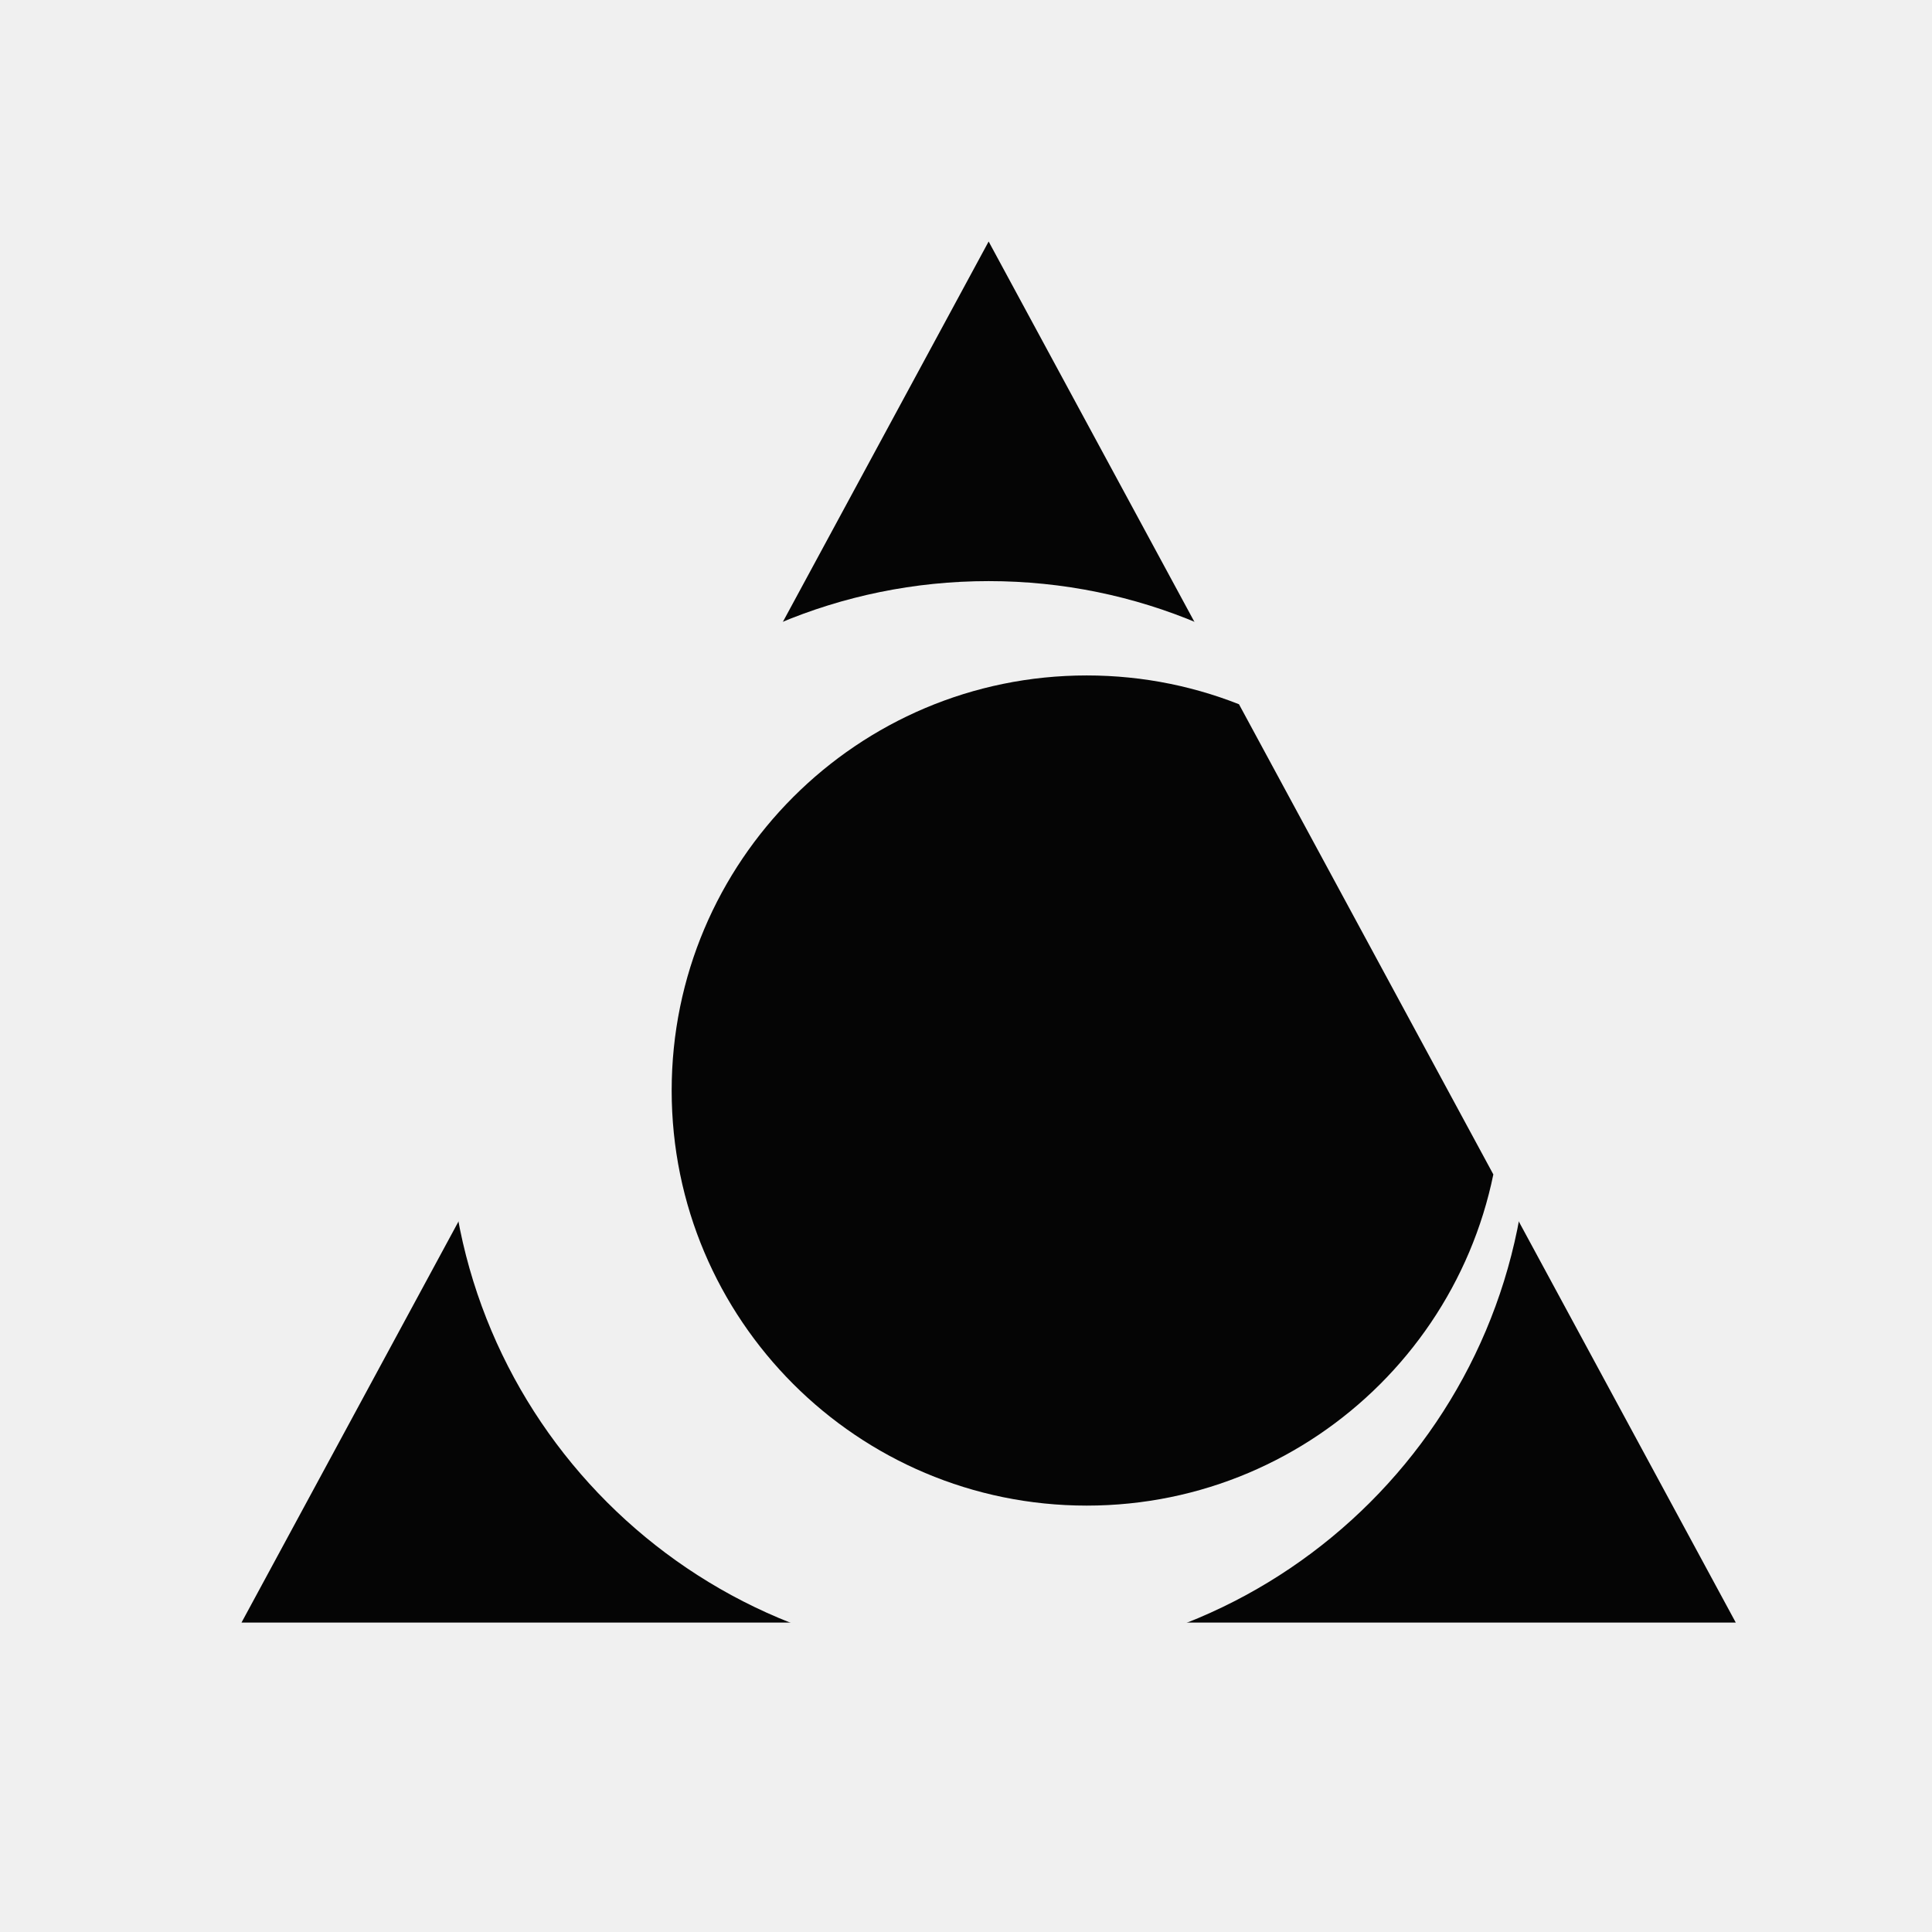
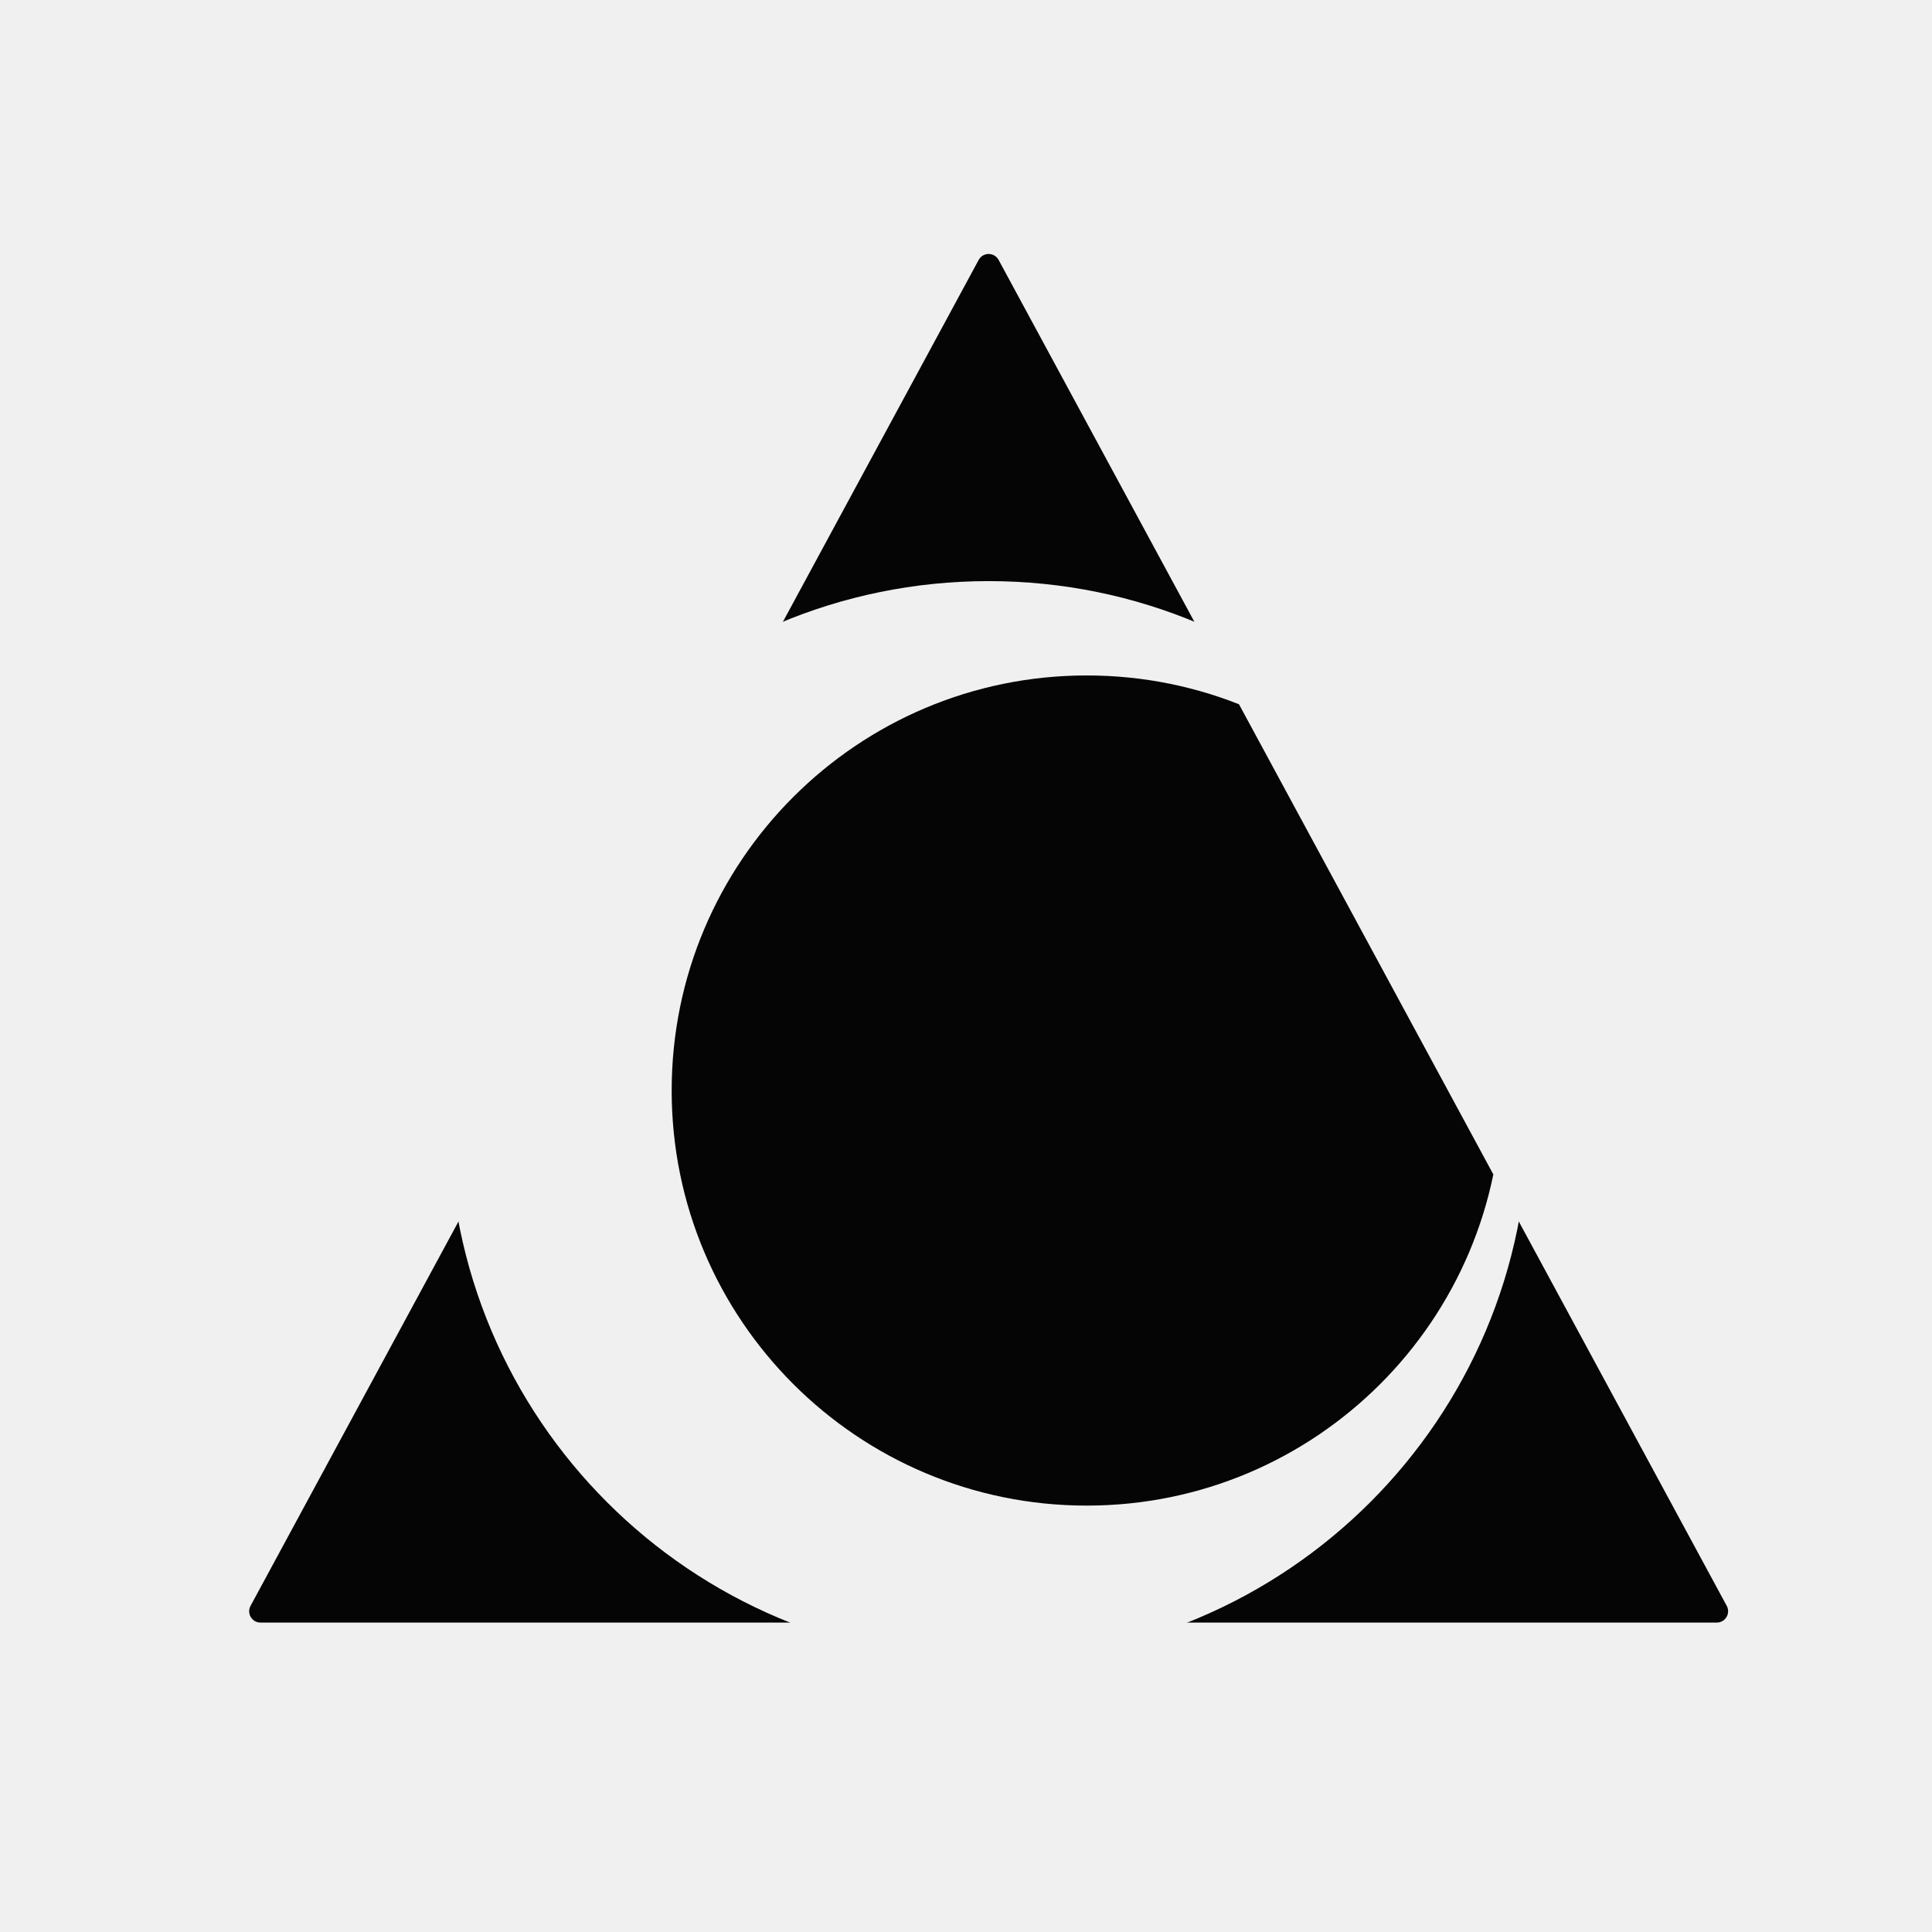
<svg xmlns="http://www.w3.org/2000/svg" viewBox="0 0 512 512" role="img" aria-labelledby="title">
  <defs>
    <mask id="circle-cutout" maskUnits="userSpaceOnUse" x="0" y="0" width="512" height="512">
      <rect width="512" height="512" fill="#fff" />
      <circle cx="262" cy="297" r="143" fill="#000" />
    </mask>
    <clipPath id="disk-clip" clipPathUnits="userSpaceOnUse">
-       <path d="M262 64 64 430H460Z" />
+       <path d="M259.361 68.877L66.395 425.573A3 3 0 0 0 69.034 430H454.966A3 3 0 0 0 457.605 425.573L264.639 68.877A3 3 0 0 0 259.361 68.877Z" />
    </clipPath>
  </defs>
-   <path d="M262 64 64 430H460Z" fill="#050505" mask="url(#circle-cutout)" />
+   <path d="M259.361 68.877L66.395 425.573A3 3 0 0 0 69.034 430H454.966A3 3 0 0 0 457.605 425.573L264.639 68.877A3 3 0 0 0 259.361 68.877Z" fill="#050505" mask="url(#circle-cutout)" />
  <circle cx="288" cy="289" r="110" fill="#050505" clip-path="url(#disk-clip)" />
</svg>
